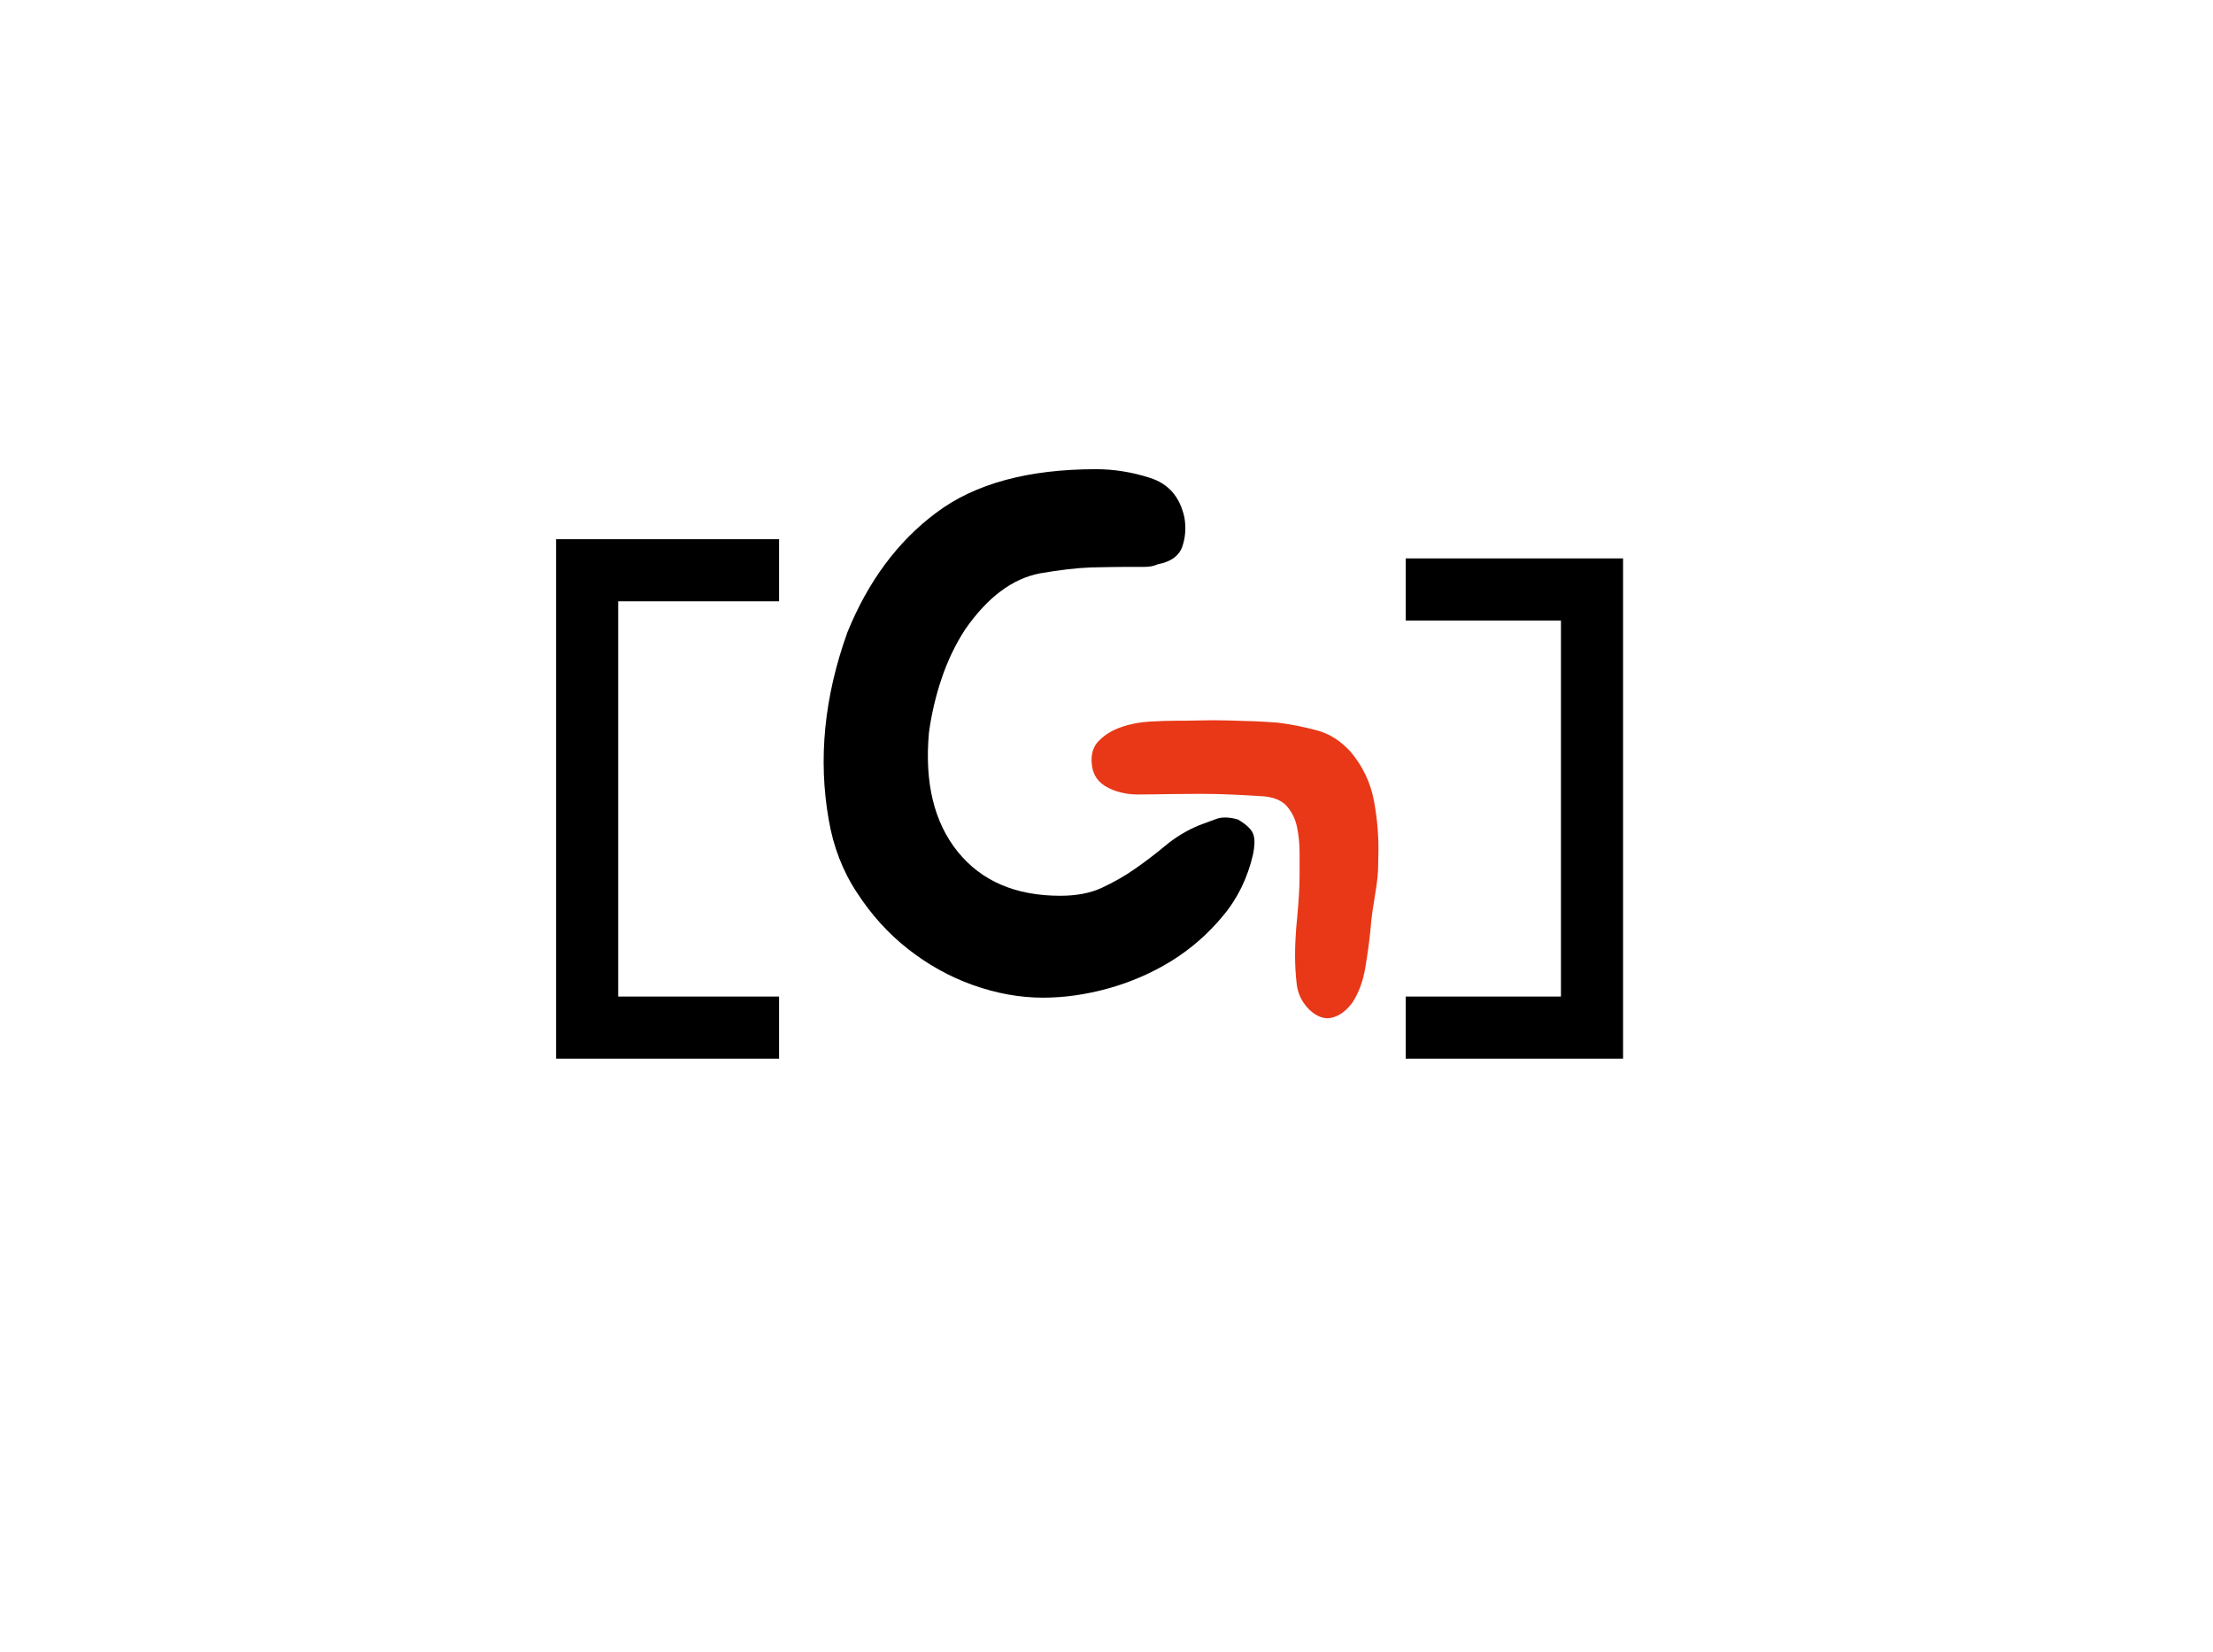
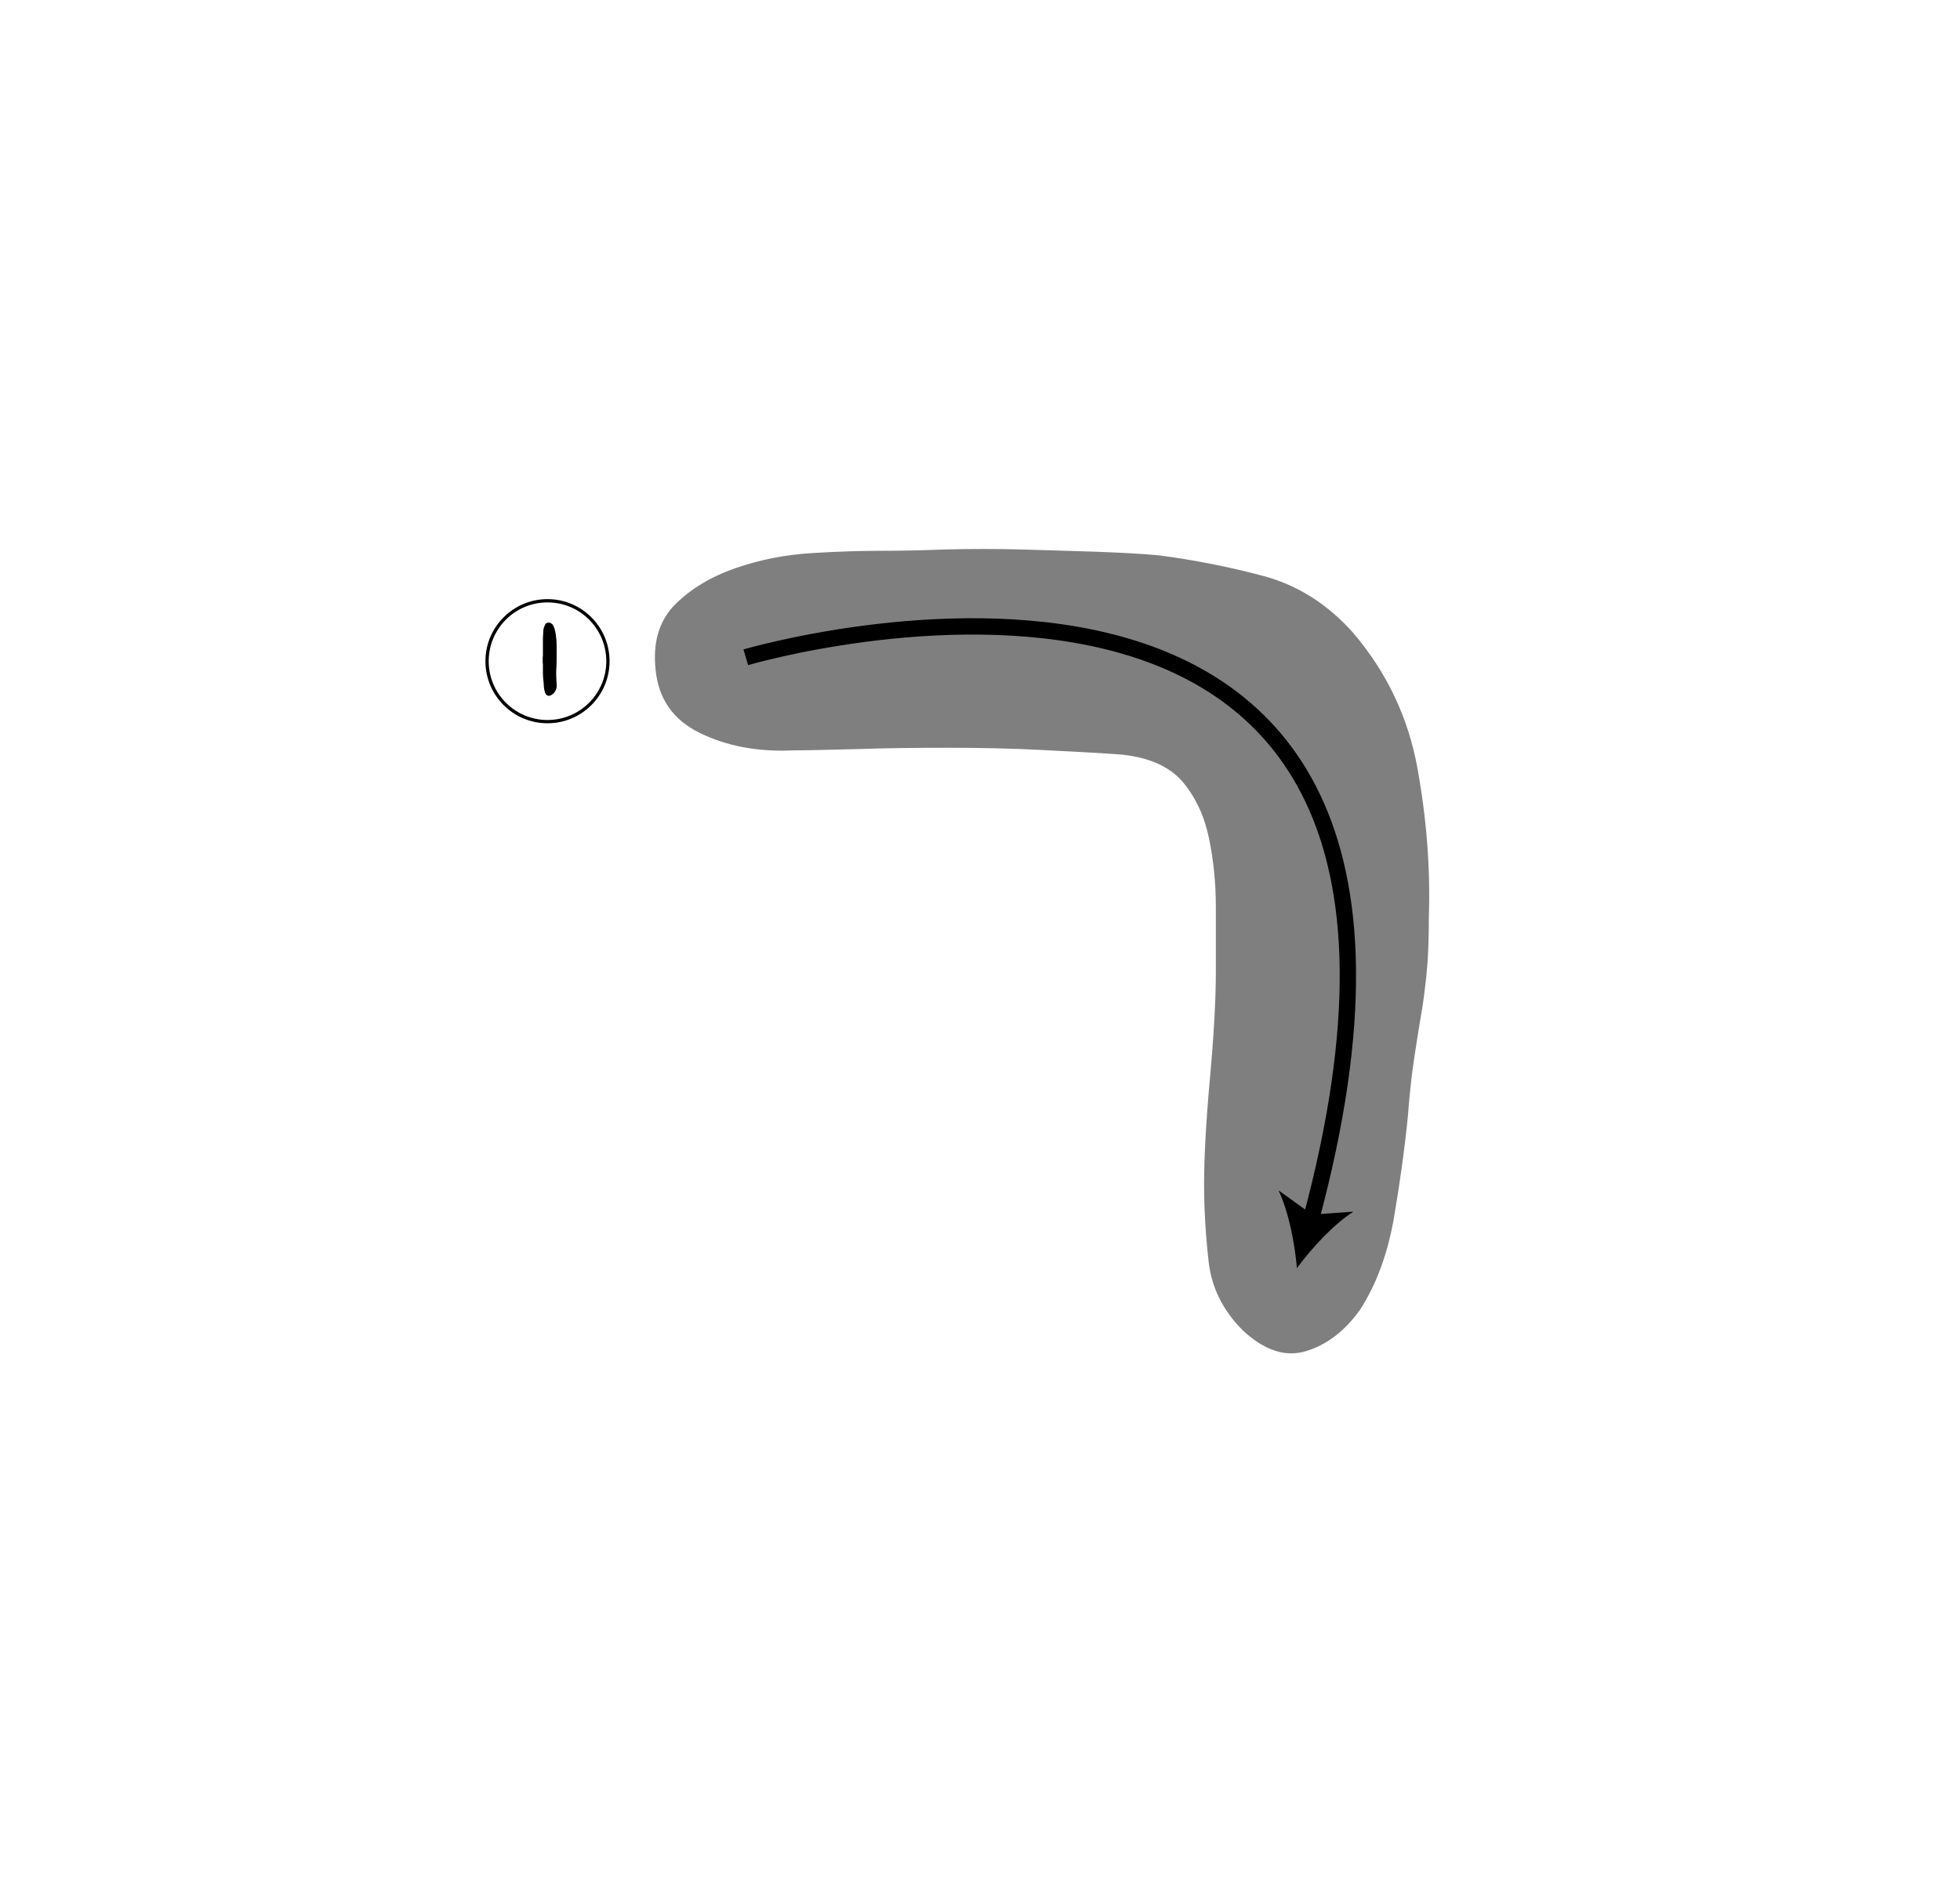
- <svg xmlns="http://www.w3.org/2000/svg" version="1.1" id="레이어_1" x="0px" y="0px" viewBox="0 0 784 585" style="enable-background:new 0 0 784 585;" xml:space="preserve">
+ <svg xmlns="http://www.w3.org/2000/svg" version="1.1" id="레이어_1" x="0px" y="0px" viewBox="0 0 600 580" style="enable-background:new 0 0 600 580;" xml:space="preserve">
  <style type="text/css">
- 	.st0{fill:#E83818;}
- 	.st1{fill:none;stroke:#000000;stroke-miterlimit:10;}
- 	.st2{fill:none;stroke:#000000;stroke-width:22;stroke-linecap:square;stroke-miterlimit:10;}
- 	.st3{fill:none;stroke:#000000;stroke-width:22;stroke-linecap:round;stroke-miterlimit:10;}
+ 	.st0{opacity:0.5;}
+ 	.st1{fill:none;stroke:#000000;stroke-width:5;stroke-miterlimit:10;}
+ 	.st2{fill:none;stroke:#000000;}
</style>
-   <g id="XMLID_1_">
-     <path id="XMLID_11_" class="st0" d="M452.9,256c4.6,0.6,9.1,1.5,13.6,2.7c4.5,1.2,8.4,3.7,11.9,7.5c4.4,5.2,7.2,11.1,8.4,17.7   s1.7,13.1,1.5,19.5c0,3-0.1,5.5-0.3,7.5c-0.2,2-0.5,3.9-0.8,5.7c-0.3,1.8-0.6,3.7-0.9,5.7c-0.3,2-0.6,4.4-0.8,7.2   c-0.4,4-1,8.4-1.8,13.2c-0.8,4.8-2.3,8.9-4.5,12.3c-2,2.8-4.3,4.6-7,5.4c-2.7,0.8-5.5-0.1-8.3-2.7c-2.6-2.6-4.1-5.6-4.5-9   c-0.4-3.4-0.6-6.8-0.6-10.2c0-3.6,0.2-8.3,0.8-14c0.5-5.7,0.8-10.3,0.8-14c0-2.6,0-5.4,0-8.5c0-3.1-0.3-6.1-0.9-9   c-0.6-2.9-1.8-5.3-3.5-7.3c-1.7-2-4.3-3.2-8-3.6c-2.8-0.2-6.3-0.4-10.3-0.6c-4.1-0.2-8.3-0.3-12.5-0.3s-8.2,0.1-11.8,0.1   c-3.7,0.1-6.6,0.1-8.5,0.1c-4.6,0.2-8.7-0.5-12.2-2.3c-3.5-1.7-5.5-4.4-5.9-8.3c-0.4-3.6,0.5-6.5,2.6-8.5c2.1-2.1,4.7-3.7,8-4.8   c3.2-1.1,6.5-1.7,10-1.9c3.5-0.2,6.5-0.3,9.1-0.3c2.2,0,5,0,8.3-0.1c3.3-0.1,6.6-0.1,10.1,0c3.4,0.1,6.7,0.2,9.9,0.3   C448,255.7,450.7,255.8,452.9,256z" />
+   <g id="XMLID_6_" class="st0">
+     <path id="XMLID_9_" d="M354.8,170c10.7,1.4,21.4,3.5,31.9,6.3c10.5,2.8,19.7,8.6,27.6,17.5c10.3,12.1,16.8,25.9,19.6,41.3   c2.8,15.4,4,30.6,3.5,45.5c0,7-0.2,12.8-0.7,17.5c-0.5,4.7-1,9.1-1.8,13.3c-0.7,4.2-1.4,8.6-2.1,13.3c-0.7,4.7-1.3,10.3-1.8,16.8   c-0.9,9.3-2.3,19.6-4.2,30.8c-1.9,11.2-5.4,20.8-10.5,28.7c-4.7,6.5-10.2,10.7-16.5,12.6c-6.3,1.9-12.7-0.2-19.3-6.3   c-6.1-6.1-9.6-13.1-10.5-21c-0.9-7.9-1.4-15.9-1.4-23.8c0-8.4,0.6-19.3,1.8-32.5c1.2-13.3,1.8-24.2,1.8-32.5c0-6.1,0-12.7,0-19.9   c0-7.2-0.7-14.2-2.1-21c-1.4-6.8-4.1-12.5-8-17.2c-4-4.7-10.2-7.5-18.6-8.4c-6.5-0.5-14.6-0.9-24.1-1.4c-9.6-0.5-19.3-0.7-29.1-0.7   c-9.8,0-19,0.1-27.7,0.4c-8.6,0.2-15.3,0.4-19.9,0.4c-10.7,0.5-20.2-1.3-28.4-5.3c-8.2-4-12.7-10.4-13.6-19.3c-0.9-8.4,1-15,5.9-20   c4.9-4.9,11.1-8.6,18.6-11.2c7.5-2.6,15.3-4.1,23.4-4.6c8.2-0.5,15.3-0.7,21.4-0.7c5.1,0,11.6-0.1,19.3-0.4   c7.7-0.2,15.5-0.2,23.5,0c7.9,0.2,15.6,0.5,23.1,0.7C343.3,169.2,349.6,169.5,354.8,170z" />
  </g>
-   <path id="XMLID_2_" class="st1" d="M576,230" />
-   <path id="XMLID_4_" class="st1" d="M370.1,252" />
-   <polyline id="XMLID_6_" class="st2" points="265,202 208,202 208,364 265,364 " />
-   <polyline id="XMLID_7_" class="st2" points="509,208.8 564,208.8 564,364 509,364 " />
-   <path id="XMLID_3_" class="st3" d="M427,202" />
+   <g id="XMLID_3_">
+     <g id="XMLID_23_">
+       <path id="XMLID_26_" class="st1" d="M228.3,201.2c0,0,238.5-70.3,172.9,172.5" />
+       <g id="XMLID_24_">
+         <path id="XMLID_25_" d="M397,388.2c-0.6-7.5-2.5-17.2-5.6-23.8l10.3,7.4l12.6-0.9C408.2,374.8,401.5,382.1,397,388.2z" />
+       </g>
+     </g>
+   </g>
+   <g id="XMLID_2_">
+     <path id="XMLID_7_" d="M168.5,212.9c-0.5,0.2-0.8,0.1-1.1-0.1c-0.3-0.2-0.5-0.6-0.6-1c-0.1-0.5-0.3-0.9-0.3-1.5   c0-0.5-0.1-1-0.1-1.4c-0.1-1-0.2-1.9-0.2-2.8c0-0.9,0-1.8,0-2.6c-0.1-1-0.1-2,0-3l0-5.1c0-0.6,0.1-1.2,0.1-1.9   c0-0.6,0.1-1.3,0.4-1.9c0.2-0.6,0.5-0.9,1-1c0.5-0.1,0.9,0.1,1.4,0.5c0.3,0.4,0.6,1,0.8,1.9c0.2,0.8,0.3,1.7,0.4,2.6   c0.1,0.9,0.1,1.8,0.1,2.8c0,0.9,0,1.6,0,2.3v0c0,1.3,0,2.7-0.1,4.1c-0.1,1.4,0,2.9,0.1,4.5c0.1,0.8,0,1.5-0.4,2.2   C169.7,212.1,169.2,212.6,168.5,212.9z" />
+   </g>
+   <circle id="XMLID_4_" class="st2" cx="167.6" cy="202.4" r="18.5" />
  <g id="XMLID_5_">
-     <path id="XMLID_9_" d="M438.6,290.3c3.2,1.9,5,3.7,5.5,5.5c0.5,1.7,0.4,4-0.2,6.9c-1.9,8.2-5.4,15.5-10.7,21.8   c-5.2,6.3-11.3,11.6-18.2,15.9c-7,4.3-14.4,7.5-22.3,9.7c-7.9,2.2-15.6,3.3-23.2,3.3c-8.2,0-16.5-1.5-24.9-4.5   c-8.4-3-16-7.3-23-12.8c-7-5.5-13-12.2-18-19.9c-5.1-7.7-8.4-16.4-10-25.8c-3.8-21.5-1.6-43.6,6.6-66.4c7.3-18,17.8-32.2,31.5-42.4   c13.7-10.3,32.6-15.4,56.6-15.4c6.3,0,12.7,1,19.2,3.1c6.5,2.1,10.5,6.7,12.1,14c0.6,3.5,0.4,6.9-0.7,10.2c-1.1,3.3-4,5.5-8.8,6.4   c-1.3,0.6-2.8,0.9-4.5,0.9c-1.7,0-3.9,0-6.4,0c-3.5,0-7.7,0.1-12.8,0.2c-5.1,0.2-11.1,0.9-18,2.1c-9.8,1.9-18.6,8.5-26.5,19.9   c-3.5,5.4-6.2,11.1-8.3,17.3c-2.1,6.2-3.6,12.6-4.5,19.2c-1.6,17.7,1.8,31.8,10.2,42.2c8.4,10.4,20.5,15.6,36.3,15.6   c5.7,0,10.6-0.9,14.7-2.8c4.1-1.9,8-4.1,11.6-6.6c3.6-2.5,7.3-5.3,10.9-8.3c3.6-3,7.7-5.5,12.1-7.3c1.6-0.6,3.5-1.3,5.7-2.1   C432.8,289.3,435.5,289.4,438.6,290.3z" />
-   </g>
-   <g id="XMLID_8_">
+ </g>
+   <g id="XMLID_11_">
+ </g>
+   <g id="XMLID_12_">
</g>
  <g id="XMLID_13_">
</g>
  <g id="XMLID_14_">
</g>
  <g id="XMLID_15_">
</g>
  <g id="XMLID_16_">
</g>
-   <g id="XMLID_17_">
- </g>
</svg>
